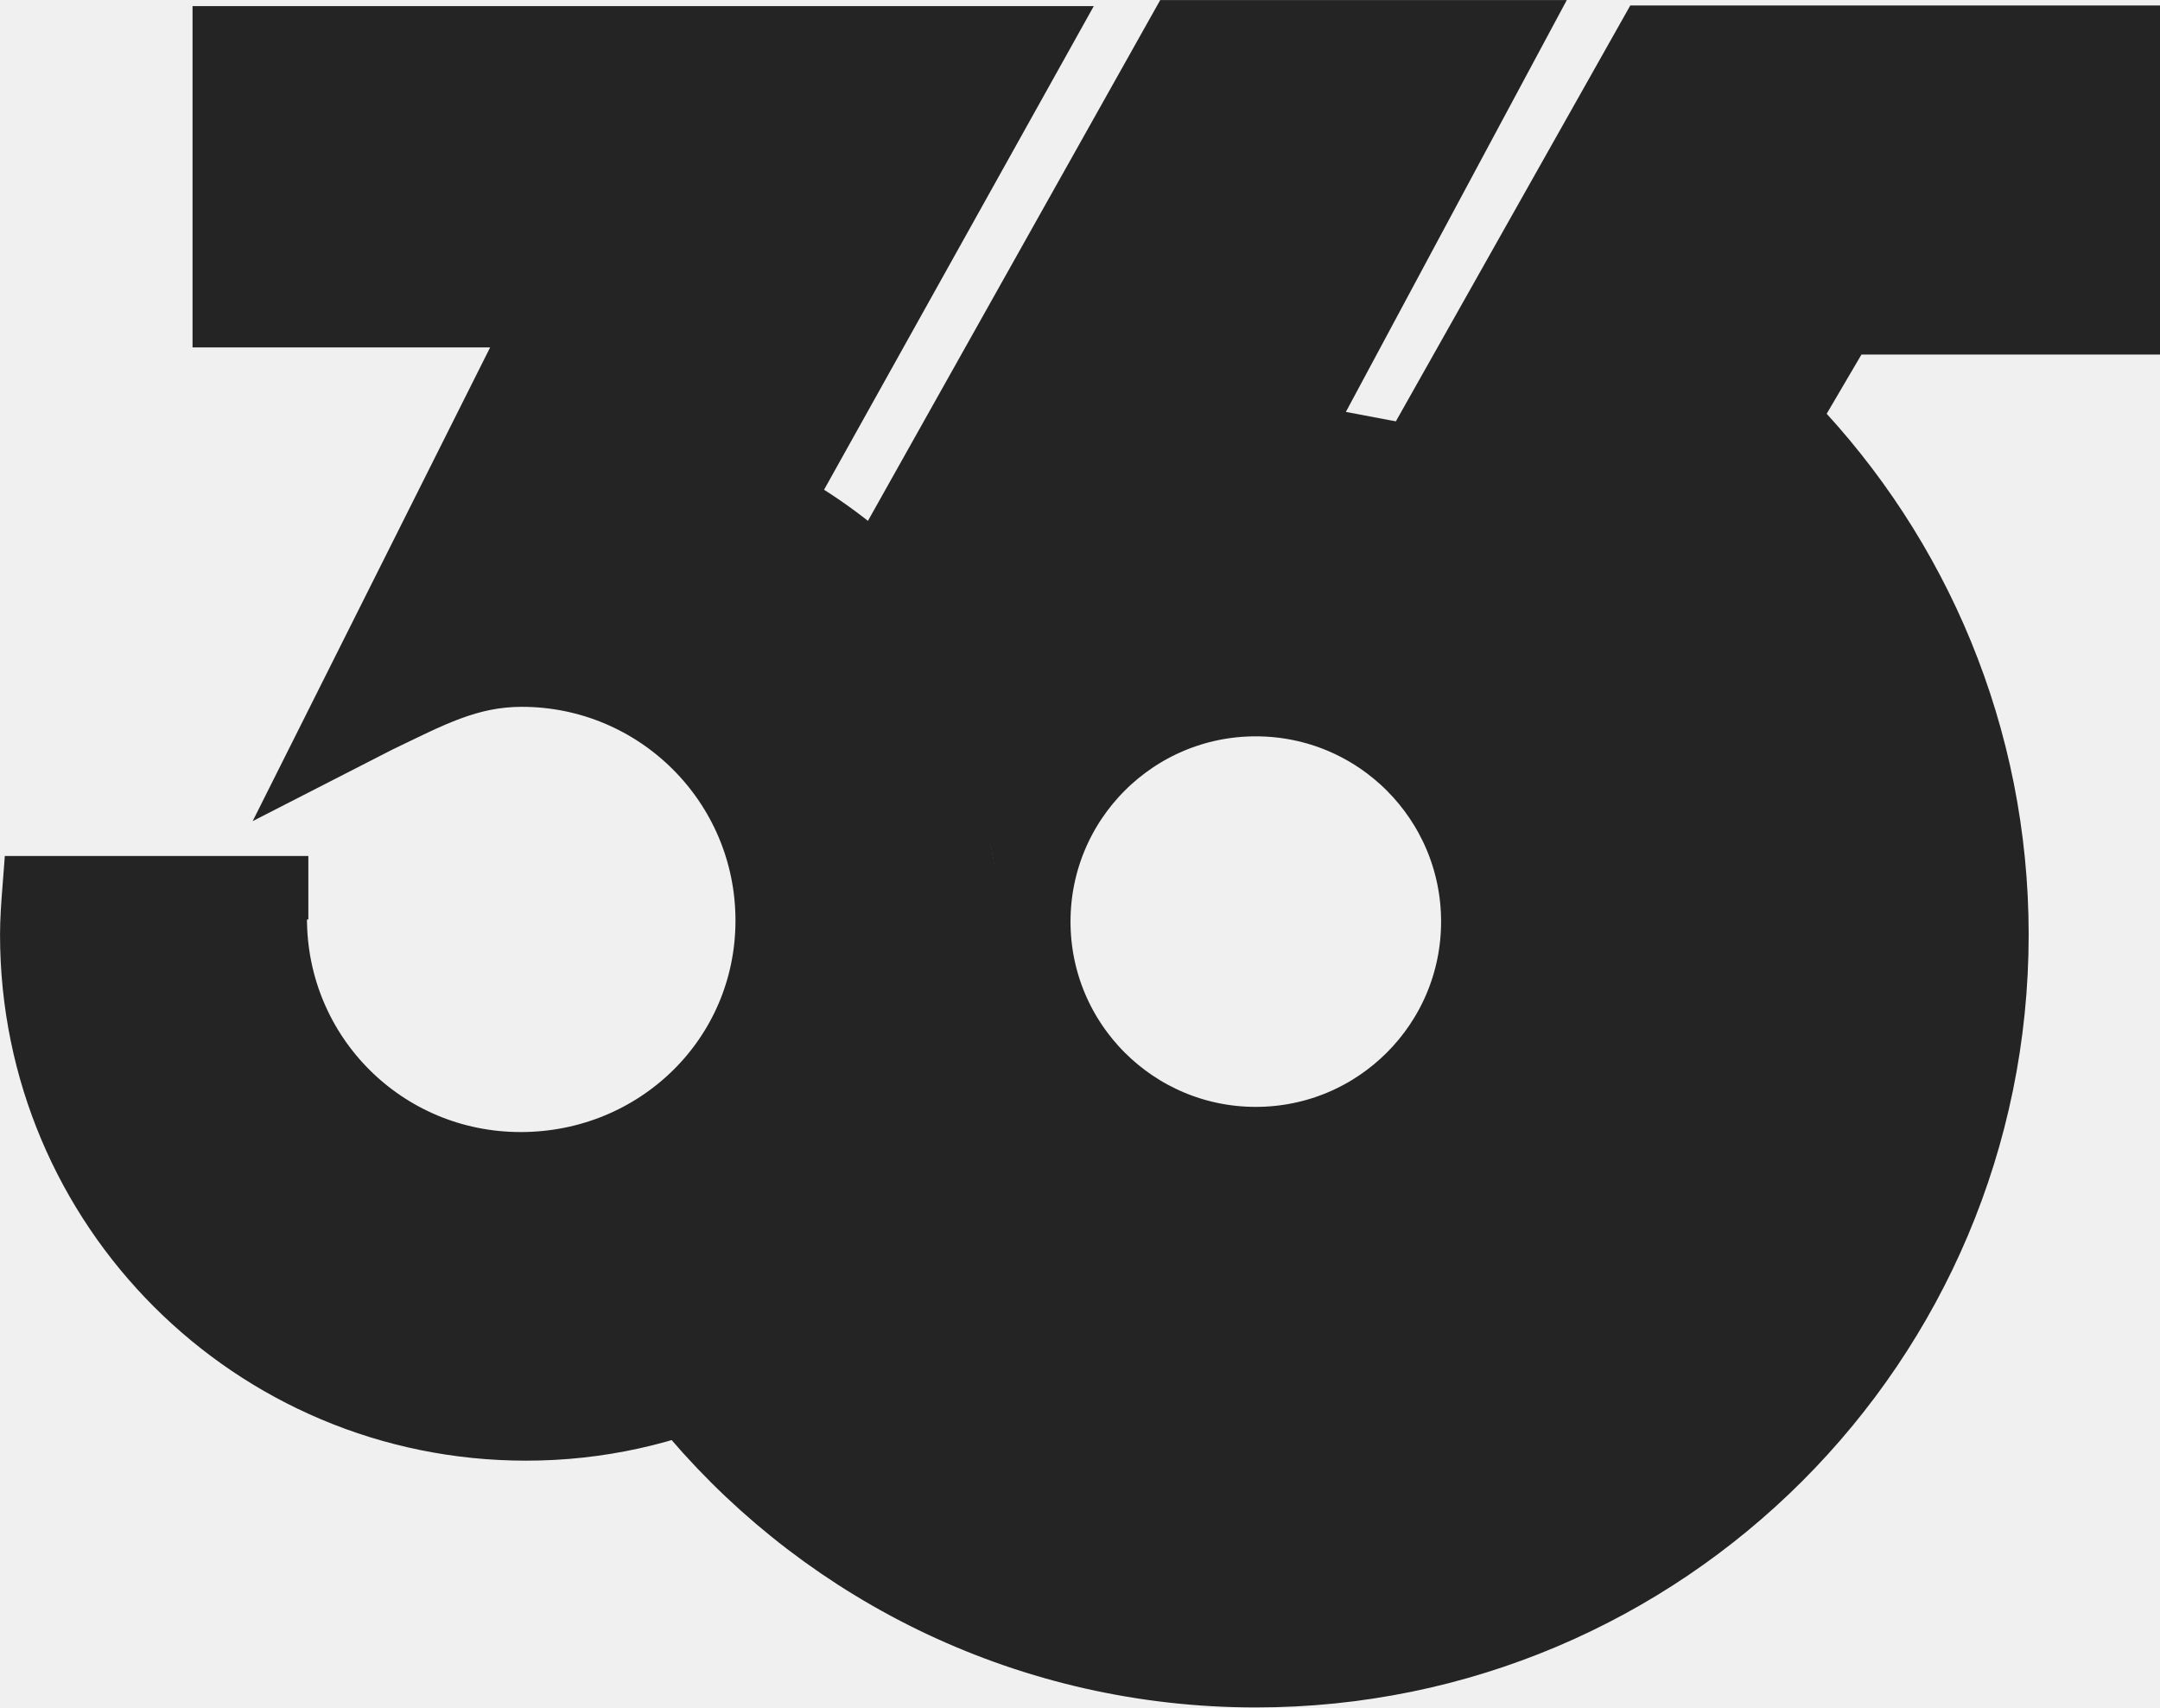
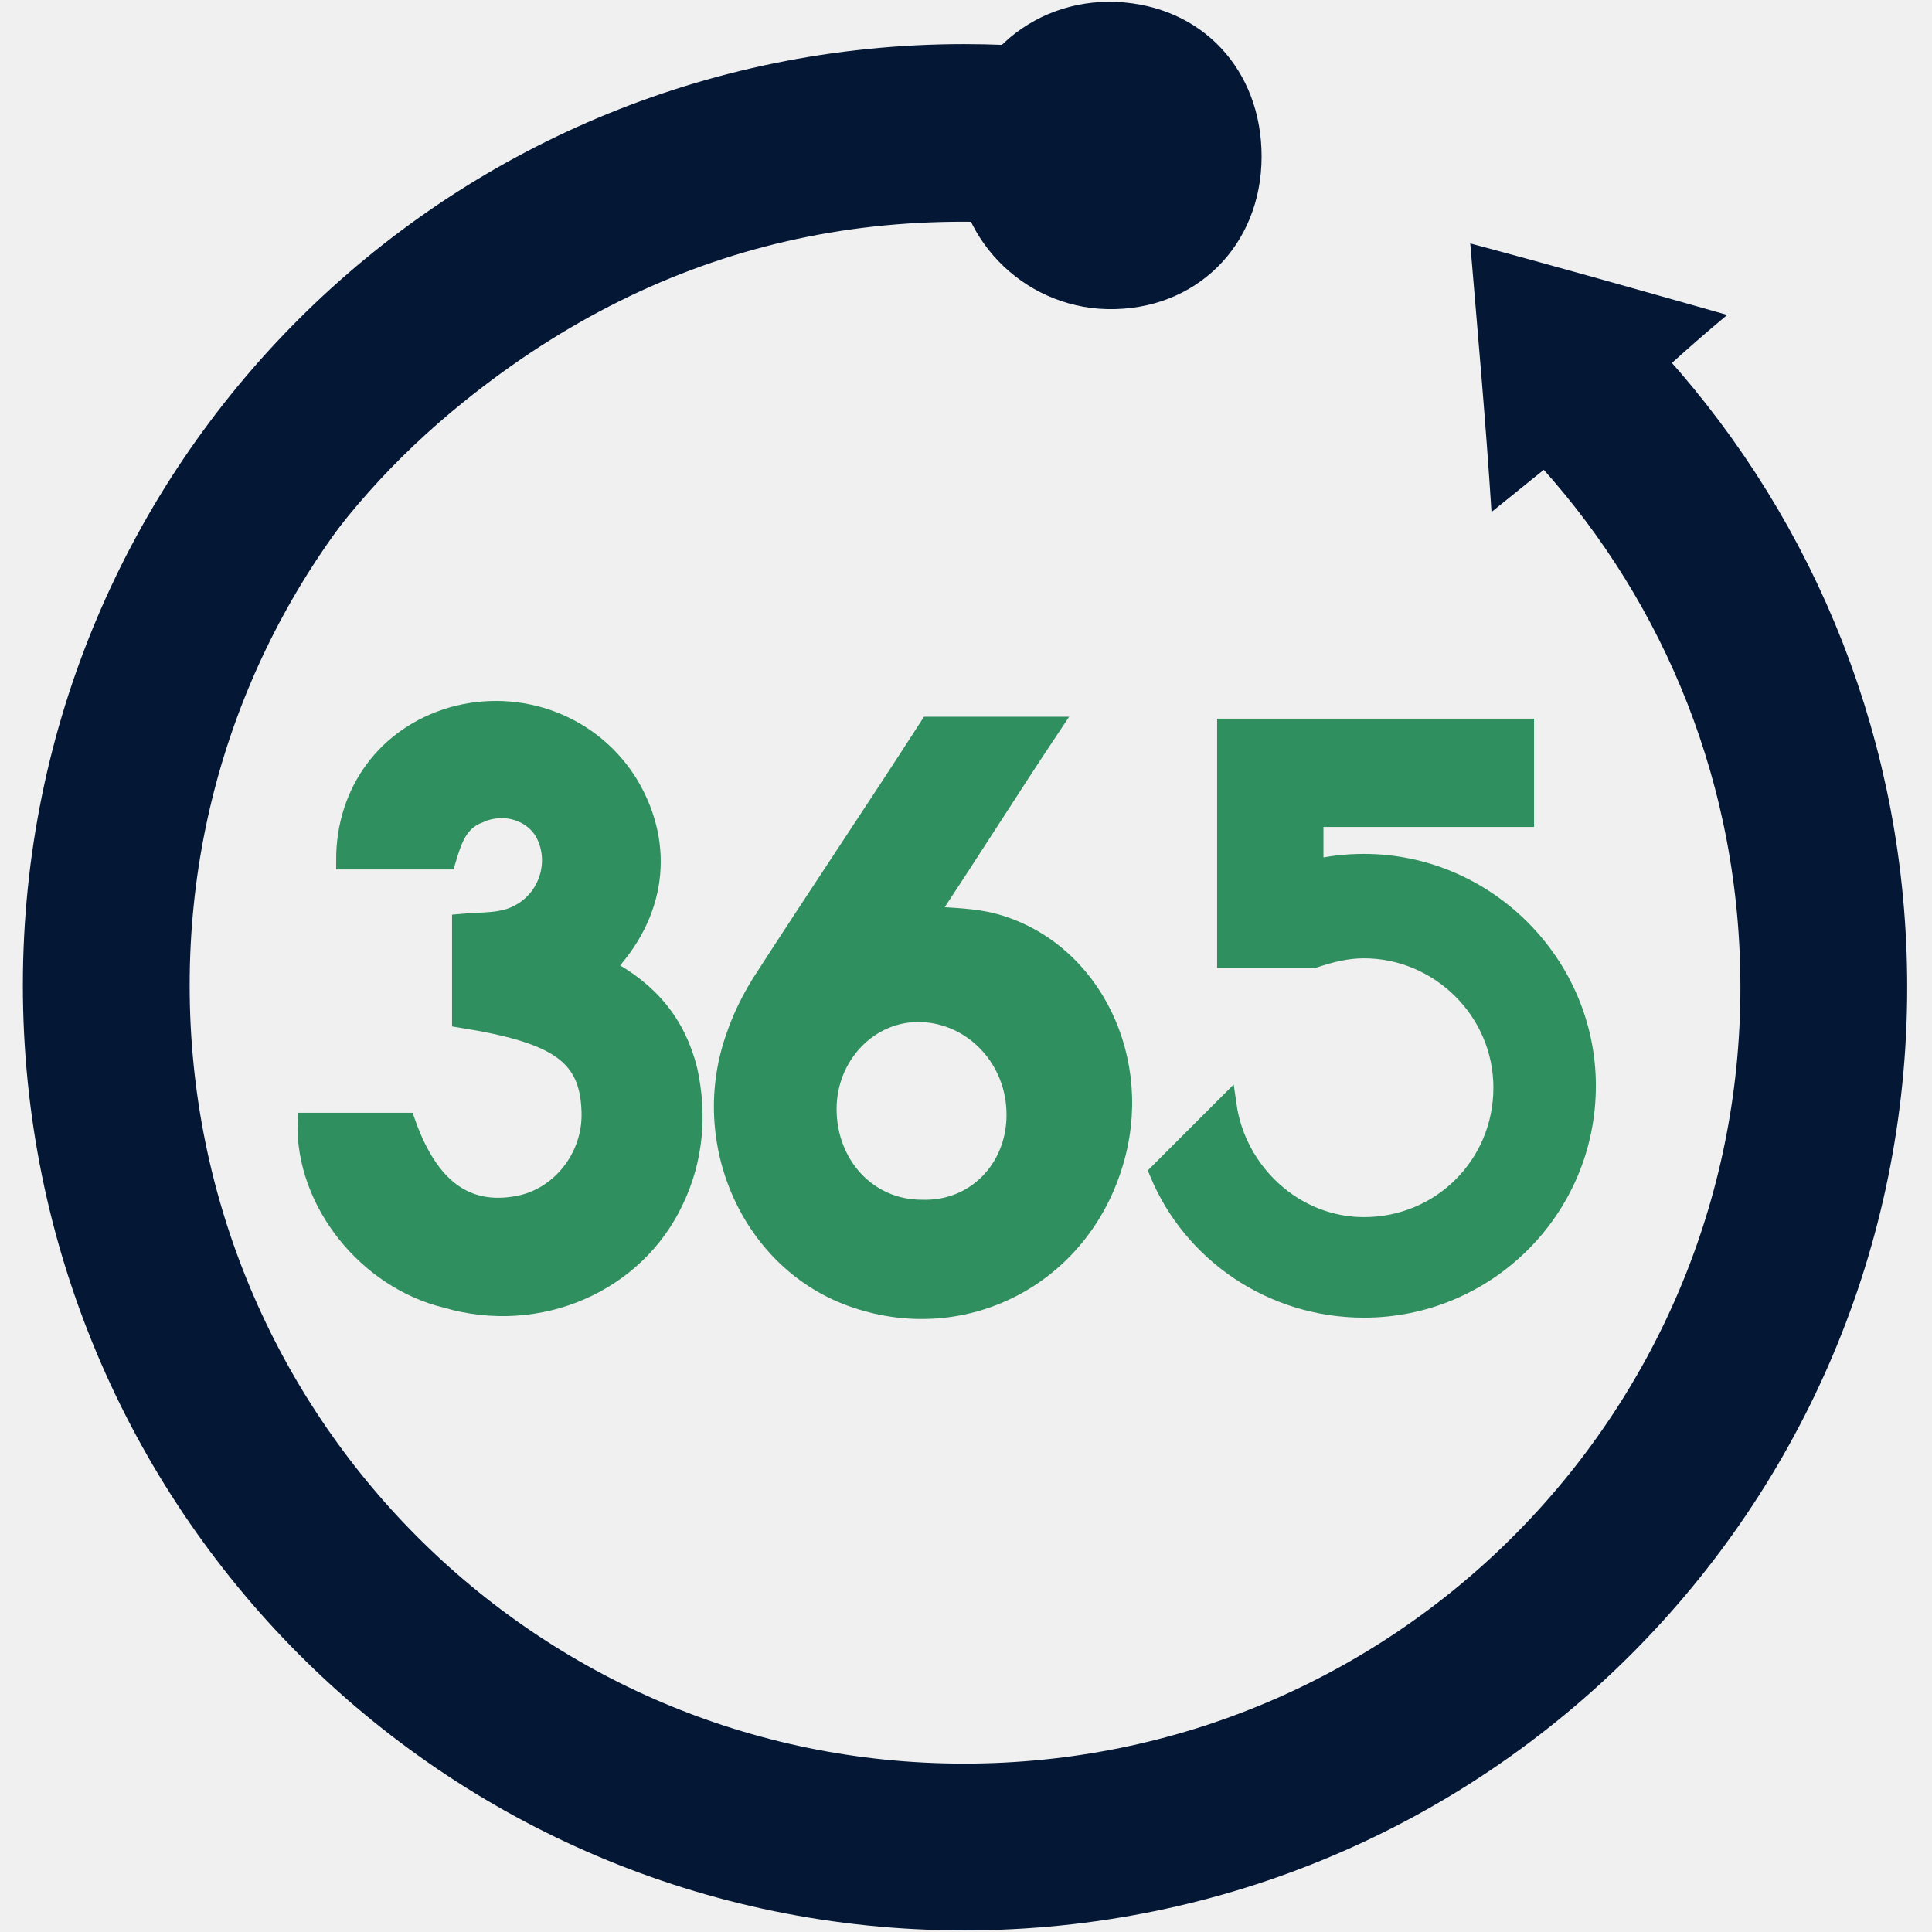
- <svg xmlns="http://www.w3.org/2000/svg" version="1.1" x="0px" y="0px" style="enable-background:new 0 0 200 200;" xml:space="preserve" viewBox="0.55 21.52 198.92 157.25">
+ <svg xmlns="http://www.w3.org/2000/svg" version="1.1" id="Layer_1" x="0px" y="0px" viewBox="0 0 100 100" style="enable-background:new 0 0 100 100;" xml:space="preserve">
  <style type="text/css">
- 	.st0{display:none;}
- 	.st1{display:inline;}
- 	.st2{fill:none;stroke:#242424;stroke-width:6.341;stroke-miterlimit:10;}
- 	.st3{fill:none;stroke:#242424;stroke-width:6.224;stroke-miterlimit:10;}
- 	.st4{fill:none;stroke:#242424;stroke-width:6.169;stroke-miterlimit:10;}
- 	.st5{fill:none;stroke:#242424;stroke-width:6.116;stroke-miterlimit:10;}
- 	.st6{fill:none;stroke:#242424;stroke-width:5.848;stroke-miterlimit:10;}
- 	.st7{display:none;fill:#242424;}
- 	.st8{fill:none;stroke:#242424;stroke-width:6.673;stroke-miterlimit:10;}
- 	.st9{fill:none;stroke:#242424;stroke-width:6.55;stroke-miterlimit:10;}
- 	.st10{fill:none;stroke:#242424;stroke-width:6.493;stroke-miterlimit:10;}
- 	.st11{fill:none;stroke:#242424;stroke-width:6.437;stroke-miterlimit:10;}
- 	.st12{fill:none;stroke:#242424;stroke-width:6.154;stroke-miterlimit:10;}
- 	.st13{fill:#242424;}
+ 	.st0{display:none;fill:#FFFFFF;}
+ 	.st1{fill:#041735;}
+ 	.st2{fill:#2F8F5F;stroke:#2F8F5F;stroke-width:1.004;stroke-miterlimit:10;}
+ 	.st3{fill:none;stroke:#041735;stroke-width:8.633;stroke-miterlimit:10;}
+ 	.st4{display:none;fill:#335C99;}
</style>
-   <g id="Variant_1" class="st0">
-     <g class="st1">
-       <path d="M100,94.2c0,0-15.7,5.8-16.1,23.8h-9.3c0,0-0.9-32.2,34.8-34.8V118h-9.2L100,94.2z" />
-       <path d="M109.4,80.7v-9.5H62.8v9.5h18.7c0,0-18.6,12.1-18.7,37.3h9.1C71.9,118,72.6,82.4,109.4,80.7z" />
+   <rect x="0.3" class="st0" width="100" height="100" />
+   <g>
+     <g>
      <g>
-         <path d="M113.2,112.5h0.6v5h3.1v0.6h-3.8V112.5z" />
-         <path d="M123.3,116.3c-0.1,0.3-0.3,0.7-0.6,0.9c-0.3,0.3-0.5,0.5-0.9,0.6c-0.4,0.2-0.7,0.2-1.2,0.2s-0.8-0.1-1.2-0.2     c-0.3-0.2-0.6-0.4-0.9-0.6c-0.3-0.3-0.4-0.6-0.6-0.9c-0.1-0.3-0.2-0.7-0.2-1.1s0.1-0.8,0.2-1.1c0.1-0.3,0.3-0.7,0.6-0.9     s0.5-0.5,0.9-0.6c0.4-0.2,0.7-0.2,1.2-0.2c0.4,0,0.8,0.1,1.2,0.2c0.3,0.2,0.6,0.4,0.9,0.6c0.3,0.3,0.4,0.6,0.6,0.9     s0.2,0.7,0.2,1.1C123.6,115.6,123.5,116,123.3,116.3z M122.7,114.4c-0.1-0.3-0.3-0.5-0.5-0.7c-0.2-0.2-0.4-0.4-0.7-0.5     c-0.3-0.1-0.6-0.2-0.9-0.2s-0.6,0.1-0.9,0.2c-0.3,0.1-0.5,0.3-0.7,0.5s-0.3,0.5-0.5,0.7c-0.1,0.3-0.2,0.6-0.2,0.9     c0,0.3,0.1,0.6,0.2,0.9c0.1,0.3,0.3,0.5,0.5,0.7c0.2,0.2,0.4,0.4,0.7,0.5s0.6,0.2,0.9,0.2c0.3,0,0.6-0.1,0.9-0.2     c0.3-0.1,0.5-0.3,0.7-0.5c0.2-0.2,0.3-0.5,0.5-0.7c0.1-0.3,0.2-0.6,0.2-0.9S122.8,114.6,122.7,114.4z" />
-         <path d="M130.1,118h-0.7l-0.7-1.5h-3l-0.7,1.5h-0.6l2.5-5.6h0.6L130.1,118z M127.2,113.2L126,116h2.5L127.2,113.2z" />
-         <path d="M135.3,112.5h0.6v5.6h-0.5l-3.6-4.6v4.6h-0.6v-5.6h0.6l3.5,4.5V112.5z" />
-       </g>
-       <g>
-         <path d="M113.2,112.5h0.6v5h3.1v0.6h-3.8V112.5z" />
-         <path d="M123.3,116.3c-0.1,0.3-0.3,0.7-0.6,0.9c-0.3,0.3-0.5,0.5-0.9,0.6c-0.4,0.2-0.7,0.2-1.2,0.2s-0.8-0.1-1.2-0.2     c-0.3-0.2-0.6-0.4-0.9-0.6c-0.3-0.3-0.4-0.6-0.6-0.9c-0.1-0.3-0.2-0.7-0.2-1.1s0.1-0.8,0.2-1.1c0.1-0.3,0.3-0.7,0.6-0.9     s0.5-0.5,0.9-0.6c0.4-0.2,0.7-0.2,1.2-0.2c0.4,0,0.8,0.1,1.2,0.2c0.3,0.2,0.6,0.4,0.9,0.6c0.3,0.3,0.4,0.6,0.6,0.9     s0.2,0.7,0.2,1.1C123.6,115.6,123.5,116,123.3,116.3z M122.7,114.4c-0.1-0.3-0.3-0.5-0.5-0.7c-0.2-0.2-0.4-0.4-0.7-0.5     c-0.3-0.1-0.6-0.2-0.9-0.2s-0.6,0.1-0.9,0.2c-0.3,0.1-0.5,0.3-0.7,0.5s-0.3,0.5-0.5,0.7c-0.1,0.3-0.2,0.6-0.2,0.9     c0,0.3,0.1,0.6,0.2,0.9c0.1,0.3,0.3,0.5,0.5,0.7c0.2,0.2,0.4,0.4,0.7,0.5s0.6,0.2,0.9,0.2c0.3,0,0.6-0.1,0.9-0.2     c0.3-0.1,0.5-0.3,0.7-0.5c0.2-0.2,0.3-0.5,0.5-0.7c0.1-0.3,0.2-0.6,0.2-0.9S122.8,114.6,122.7,114.4z" />
-         <path d="M130.1,118h-0.7l-0.7-1.5h-3l-0.7,1.5h-0.6l2.5-5.6h0.6L130.1,118z M127.2,113.2L126,116h2.5L127.2,113.2z" />
-         <path d="M135.3,112.5h0.6v5.6h-0.5l-3.6-4.6v4.6h-0.6v-5.6h0.6l3.5,4.5V112.5z" />
-       </g>
-       <g>
-         <path d="M113.2,112.5h0.6v5h3.1v0.6h-3.8V112.5z" />
-         <path d="M123.3,116.3c-0.1,0.3-0.3,0.7-0.6,0.9c-0.3,0.3-0.5,0.5-0.9,0.6c-0.4,0.2-0.7,0.2-1.2,0.2s-0.8-0.1-1.2-0.2     c-0.3-0.2-0.6-0.4-0.9-0.6c-0.3-0.3-0.4-0.6-0.6-0.9c-0.1-0.3-0.2-0.7-0.2-1.1s0.1-0.8,0.2-1.1c0.1-0.3,0.3-0.7,0.6-0.9     s0.5-0.5,0.9-0.6c0.4-0.2,0.7-0.2,1.2-0.2c0.4,0,0.8,0.1,1.2,0.2c0.3,0.2,0.6,0.4,0.9,0.6c0.3,0.3,0.4,0.6,0.6,0.9     s0.2,0.7,0.2,1.1C123.6,115.6,123.5,116,123.3,116.3z M122.7,114.4c-0.1-0.3-0.3-0.5-0.5-0.7c-0.2-0.2-0.4-0.4-0.7-0.5     c-0.3-0.1-0.6-0.2-0.9-0.2s-0.6,0.1-0.9,0.2c-0.3,0.1-0.5,0.3-0.7,0.5s-0.3,0.5-0.5,0.7c-0.1,0.3-0.2,0.6-0.2,0.9     c0,0.3,0.1,0.6,0.2,0.9c0.1,0.3,0.3,0.5,0.5,0.7c0.2,0.2,0.4,0.4,0.7,0.5s0.6,0.2,0.9,0.2c0.3,0,0.6-0.1,0.9-0.2     c0.3-0.1,0.5-0.3,0.7-0.5c0.2-0.2,0.3-0.5,0.5-0.7c0.1-0.3,0.2-0.6,0.2-0.9S122.8,114.6,122.7,114.4z" />
-         <path d="M130.1,118h-0.7l-0.7-1.5h-3l-0.7,1.5h-0.6l2.5-5.6h0.6L130.1,118z M127.2,113.2L126,116h2.5L127.2,113.2z" />
-         <path d="M135.3,112.5h0.6v5.6h-0.5l-3.6-4.6v4.6h-0.6v-5.6h0.6l3.5,4.5V112.5z" />
-       </g>
-       <g>
-         <path d="M113.1,102.3v-0.6h3.6v0.5l-1.7,1.9c0.2,0,0.5,0.1,0.7,0.1c0.2,0.1,0.4,0.2,0.6,0.3s0.3,0.3,0.4,0.5s0.2,0.4,0.2,0.7     c0,0.3,0,0.5-0.1,0.7c-0.1,0.2-0.2,0.4-0.4,0.5c-0.2,0.1-0.4,0.3-0.6,0.3c-0.2,0.1-0.5,0.1-0.7,0.1c-0.5,0-0.9-0.1-1.2-0.3     c-0.3-0.2-0.6-0.4-0.9-0.7l0.5-0.4c0.2,0.3,0.5,0.5,0.7,0.6c0.3,0.1,0.6,0.2,0.9,0.2c0.2,0,0.3,0,0.5-0.1c0.1,0,0.3-0.1,0.4-0.2     c0.1-0.1,0.2-0.2,0.3-0.3c0.1-0.1,0.1-0.3,0.1-0.5c0-0.4-0.1-0.6-0.4-0.8c-0.3-0.2-0.7-0.3-1.1-0.3h-0.4l-0.1-0.4l1.8-2H113.1z" />
-         <path d="M125.3,102.8c-0.2-0.2-0.4-0.3-0.6-0.4c-0.2-0.1-0.4-0.1-0.7-0.1c-0.3,0-0.5,0.1-0.7,0.2c-0.2,0.1-0.4,0.3-0.5,0.5     c-0.1,0.2-0.2,0.5-0.3,0.8s-0.1,0.6-0.1,1c0.1-0.1,0.2-0.2,0.3-0.3s0.2-0.2,0.3-0.3c0.1-0.1,0.3-0.1,0.4-0.2     c0.2,0,0.3-0.1,0.5-0.1c0.3,0,0.5,0,0.7,0.1c0.2,0.1,0.4,0.2,0.6,0.3s0.3,0.3,0.4,0.5c0.1,0.2,0.2,0.5,0.2,0.7     c0,0.3-0.1,0.5-0.2,0.8c-0.1,0.2-0.2,0.4-0.4,0.6c-0.2,0.2-0.4,0.3-0.6,0.4c-0.2,0.1-0.5,0.1-0.8,0.1c-0.3,0-0.6-0.1-0.8-0.2     s-0.5-0.2-0.6-0.4c-0.1-0.1-0.2-0.2-0.3-0.4c-0.1-0.1-0.2-0.3-0.2-0.5c-0.1-0.2-0.1-0.4-0.1-0.6c0-0.2,0-0.5,0-0.8     c0-0.4,0.1-0.8,0.2-1.2c0.1-0.4,0.3-0.7,0.5-1c0.2-0.3,0.4-0.5,0.7-0.6c0.3-0.2,0.6-0.2,1-0.2c0.3,0,0.6,0.1,0.9,0.2     s0.5,0.3,0.8,0.5L125.3,102.8z M125.2,105.1c-0.1-0.1-0.2-0.3-0.3-0.4c-0.1-0.1-0.3-0.2-0.4-0.3c-0.2-0.1-0.4-0.1-0.6-0.1     c-0.2,0-0.4,0-0.6,0.1c-0.2,0.1-0.3,0.2-0.4,0.3c-0.1,0.1-0.2,0.2-0.3,0.4s-0.1,0.3-0.1,0.5c0,0.2,0,0.3,0.1,0.5s0.2,0.3,0.3,0.4     c0.1,0.1,0.3,0.2,0.4,0.3c0.2,0.1,0.4,0.1,0.6,0.1s0.4,0,0.6-0.1s0.3-0.2,0.4-0.3c0.1-0.1,0.2-0.3,0.3-0.4     c0.1-0.2,0.1-0.3,0.1-0.5C125.3,105.4,125.2,105.2,125.2,105.1z" />
-         <path d="M131.4,101.7h3.2v0.6h-2.7l-0.1,1.8c0.2-0.1,0.3-0.1,0.5-0.2s0.4-0.1,0.6-0.1c0.3,0,0.5,0,0.8,0.1s0.4,0.2,0.6,0.3     c0.2,0.1,0.3,0.3,0.4,0.5c0.1,0.2,0.1,0.5,0.1,0.7c0,0.3,0,0.5-0.1,0.8c-0.1,0.2-0.2,0.4-0.4,0.6c-0.2,0.2-0.4,0.3-0.6,0.4     c-0.2,0.1-0.5,0.1-0.8,0.1c-0.4,0-0.8-0.1-1.1-0.3s-0.6-0.4-0.9-0.6l0.4-0.5c0.2,0.2,0.5,0.4,0.8,0.6s0.5,0.2,0.8,0.2     c0.2,0,0.4,0,0.5-0.1c0.2-0.1,0.3-0.1,0.4-0.3c0.1-0.1,0.2-0.2,0.3-0.4s0.1-0.3,0.1-0.5c0-0.2,0-0.3-0.1-0.5s-0.2-0.3-0.3-0.4     c-0.1-0.1-0.3-0.2-0.4-0.2c-0.2-0.1-0.4-0.1-0.6-0.1c-0.2,0-0.5,0-0.6,0.1c-0.2,0.1-0.4,0.1-0.5,0.2l-0.4-0.3L131.4,101.7z" />
-       </g>
-       <g>
-         <path d="M113.1,102.3v-0.6h3.6v0.5l-1.7,1.9c0.2,0,0.5,0.1,0.7,0.1c0.2,0.1,0.4,0.2,0.6,0.3s0.3,0.3,0.4,0.5s0.2,0.4,0.2,0.7     c0,0.3,0,0.5-0.1,0.7c-0.1,0.2-0.2,0.4-0.4,0.5c-0.2,0.1-0.4,0.3-0.6,0.3c-0.2,0.1-0.5,0.1-0.7,0.1c-0.5,0-0.9-0.1-1.2-0.3     c-0.3-0.2-0.6-0.4-0.9-0.7l0.5-0.4c0.2,0.3,0.5,0.5,0.7,0.6c0.3,0.1,0.6,0.2,0.9,0.2c0.2,0,0.3,0,0.5-0.1c0.1,0,0.3-0.1,0.4-0.2     c0.1-0.1,0.2-0.2,0.3-0.3c0.1-0.1,0.1-0.3,0.1-0.5c0-0.4-0.1-0.6-0.4-0.8c-0.3-0.2-0.7-0.3-1.1-0.3h-0.4l-0.1-0.4l1.8-2H113.1z" />
-         <path d="M125.3,102.8c-0.2-0.2-0.4-0.3-0.6-0.4c-0.2-0.1-0.4-0.1-0.7-0.1c-0.3,0-0.5,0.1-0.7,0.2c-0.2,0.1-0.4,0.3-0.5,0.5     c-0.1,0.2-0.2,0.5-0.3,0.8s-0.1,0.6-0.1,1c0.1-0.1,0.2-0.2,0.3-0.3s0.2-0.2,0.3-0.3c0.1-0.1,0.3-0.1,0.4-0.2     c0.2,0,0.3-0.1,0.5-0.1c0.3,0,0.5,0,0.7,0.1c0.2,0.1,0.4,0.2,0.6,0.3s0.3,0.3,0.4,0.5c0.1,0.2,0.2,0.5,0.2,0.7     c0,0.3-0.1,0.5-0.2,0.8c-0.1,0.2-0.2,0.4-0.4,0.6c-0.2,0.2-0.4,0.3-0.6,0.4c-0.2,0.1-0.5,0.1-0.8,0.1c-0.3,0-0.6-0.1-0.8-0.2     s-0.5-0.2-0.6-0.4c-0.1-0.1-0.2-0.2-0.3-0.4c-0.1-0.1-0.2-0.3-0.2-0.5c-0.1-0.2-0.1-0.4-0.1-0.6c0-0.2,0-0.5,0-0.8     c0-0.4,0.1-0.8,0.2-1.2c0.1-0.4,0.3-0.7,0.5-1c0.2-0.3,0.4-0.5,0.7-0.6c0.3-0.2,0.6-0.2,1-0.2c0.3,0,0.6,0.1,0.9,0.2     s0.5,0.3,0.8,0.5L125.3,102.8z M125.2,105.1c-0.1-0.1-0.2-0.3-0.3-0.4c-0.1-0.1-0.3-0.2-0.4-0.3c-0.2-0.1-0.4-0.1-0.6-0.1     c-0.2,0-0.4,0-0.6,0.1c-0.2,0.1-0.3,0.2-0.4,0.3c-0.1,0.1-0.2,0.2-0.3,0.4s-0.1,0.3-0.1,0.5c0,0.2,0,0.3,0.1,0.5s0.2,0.3,0.3,0.4     c0.1,0.1,0.3,0.2,0.4,0.3c0.2,0.1,0.4,0.1,0.6,0.1s0.4,0,0.6-0.1s0.3-0.2,0.4-0.3c0.1-0.1,0.2-0.3,0.3-0.4     c0.1-0.2,0.1-0.3,0.1-0.5C125.3,105.4,125.2,105.2,125.2,105.1z" />
-         <path d="M131.4,101.7h3.2v0.6h-2.7l-0.1,1.8c0.2-0.1,0.3-0.1,0.5-0.2s0.4-0.1,0.6-0.1c0.3,0,0.5,0,0.8,0.1s0.4,0.2,0.6,0.3     c0.2,0.1,0.3,0.3,0.4,0.5c0.1,0.2,0.1,0.5,0.1,0.7c0,0.3,0,0.5-0.1,0.8c-0.1,0.2-0.2,0.4-0.4,0.6c-0.2,0.2-0.4,0.3-0.6,0.4     c-0.2,0.1-0.5,0.1-0.8,0.1c-0.4,0-0.8-0.1-1.1-0.3s-0.6-0.4-0.9-0.6l0.4-0.5c0.2,0.2,0.5,0.4,0.8,0.6s0.5,0.2,0.8,0.2     c0.2,0,0.4,0,0.5-0.1c0.2-0.1,0.3-0.1,0.4-0.3c0.1-0.1,0.2-0.2,0.3-0.4s0.1-0.3,0.1-0.5c0-0.2,0-0.3-0.1-0.5s-0.2-0.3-0.3-0.4     c-0.1-0.1-0.3-0.2-0.4-0.2c-0.2-0.1-0.4-0.1-0.6-0.1c-0.2,0-0.5,0-0.6,0.1c-0.2,0.1-0.4,0.1-0.5,0.2l-0.4-0.3L131.4,101.7z" />
-       </g>
-       <g>
-         <path d="M113.1,102.3v-0.6h3.6v0.5l-1.7,1.9c0.2,0,0.5,0.1,0.7,0.1c0.2,0.1,0.4,0.2,0.6,0.3s0.3,0.3,0.4,0.5s0.2,0.4,0.2,0.7     c0,0.3,0,0.5-0.1,0.7c-0.1,0.2-0.2,0.4-0.4,0.5c-0.2,0.1-0.4,0.3-0.6,0.3c-0.2,0.1-0.5,0.1-0.7,0.1c-0.5,0-0.9-0.1-1.2-0.3     c-0.3-0.2-0.6-0.4-0.9-0.7l0.5-0.4c0.2,0.3,0.5,0.5,0.7,0.6c0.3,0.1,0.6,0.2,0.9,0.2c0.2,0,0.3,0,0.5-0.1c0.1,0,0.3-0.1,0.4-0.2     c0.1-0.1,0.2-0.2,0.3-0.3c0.1-0.1,0.1-0.3,0.1-0.5c0-0.4-0.1-0.6-0.4-0.8c-0.3-0.2-0.7-0.3-1.1-0.3h-0.4l-0.1-0.4l1.8-2H113.1z" />
-         <path d="M125.3,102.8c-0.2-0.2-0.4-0.3-0.6-0.4c-0.2-0.1-0.4-0.1-0.7-0.1c-0.3,0-0.5,0.1-0.7,0.2c-0.2,0.1-0.4,0.3-0.5,0.5     c-0.1,0.2-0.2,0.5-0.3,0.8s-0.1,0.6-0.1,1c0.1-0.1,0.2-0.2,0.3-0.3s0.2-0.2,0.3-0.3c0.1-0.1,0.3-0.1,0.4-0.2     c0.2,0,0.3-0.1,0.5-0.1c0.3,0,0.5,0,0.7,0.1c0.2,0.1,0.4,0.2,0.6,0.3s0.3,0.3,0.4,0.5c0.1,0.2,0.2,0.5,0.2,0.7     c0,0.3-0.1,0.5-0.2,0.8c-0.1,0.2-0.2,0.4-0.4,0.6c-0.2,0.2-0.4,0.3-0.6,0.4c-0.2,0.1-0.5,0.1-0.8,0.1c-0.3,0-0.6-0.1-0.8-0.2     s-0.5-0.2-0.6-0.4c-0.1-0.1-0.2-0.2-0.3-0.4c-0.1-0.1-0.2-0.3-0.2-0.5c-0.1-0.2-0.1-0.4-0.1-0.6c0-0.2,0-0.5,0-0.8     c0-0.4,0.1-0.8,0.2-1.2c0.1-0.4,0.3-0.7,0.5-1c0.2-0.3,0.4-0.5,0.7-0.6c0.3-0.2,0.6-0.2,1-0.2c0.3,0,0.6,0.1,0.9,0.2     s0.5,0.3,0.8,0.5L125.3,102.8z M125.2,105.1c-0.1-0.1-0.2-0.3-0.3-0.4c-0.1-0.1-0.3-0.2-0.4-0.3c-0.2-0.1-0.4-0.1-0.6-0.1     c-0.2,0-0.4,0-0.6,0.1c-0.2,0.1-0.3,0.2-0.4,0.3c-0.1,0.1-0.2,0.2-0.3,0.4s-0.1,0.3-0.1,0.5c0,0.2,0,0.3,0.1,0.5s0.2,0.3,0.3,0.4     c0.1,0.1,0.3,0.2,0.4,0.3c0.2,0.1,0.4,0.1,0.6,0.1s0.4,0,0.6-0.1s0.3-0.2,0.4-0.3c0.1-0.1,0.2-0.3,0.3-0.4     c0.1-0.2,0.1-0.3,0.1-0.5C125.3,105.4,125.2,105.2,125.2,105.1z" />
-         <path d="M131.4,101.7h3.2v0.6h-2.7l-0.1,1.8c0.2-0.1,0.3-0.1,0.5-0.2s0.4-0.1,0.6-0.1c0.3,0,0.5,0,0.8,0.1s0.4,0.2,0.6,0.3     c0.2,0.1,0.3,0.3,0.4,0.5c0.1,0.2,0.1,0.5,0.1,0.7c0,0.3,0,0.5-0.1,0.8c-0.1,0.2-0.2,0.4-0.4,0.6c-0.2,0.2-0.4,0.3-0.6,0.4     c-0.2,0.1-0.5,0.1-0.8,0.1c-0.4,0-0.8-0.1-1.1-0.3s-0.6-0.4-0.9-0.6l0.4-0.5c0.2,0.2,0.5,0.4,0.8,0.6s0.5,0.2,0.8,0.2     c0.2,0,0.4,0,0.5-0.1c0.2-0.1,0.3-0.1,0.4-0.3c0.1-0.1,0.2-0.2,0.3-0.4s0.1-0.3,0.1-0.5c0-0.2,0-0.3-0.1-0.5s-0.2-0.3-0.3-0.4     c-0.1-0.1-0.3-0.2-0.4-0.2c-0.2-0.1-0.4-0.1-0.6-0.1c-0.2,0-0.5,0-0.6,0.1c-0.2,0.1-0.4,0.1-0.5,0.2l-0.4-0.3L131.4,101.7z" />
+         <path class="st1" d="M96.6,41.6c-0.9-2.6-1.6-5.2-2.7-7.8c-1.5-3.5-3.3-6.8-5.7-9.8c-2.5,0.2-4.4,1.2-5.9,3     c14.3,19,8.9,41.7-3.2,53.9C66.2,94,46.2,97,30,88C14,79.2,5.9,60.7,10.1,43c2.1-8.9,6.7-16.4,13.9-22.2     c10.4-8.4,22.3-11,35.6-8.3c-1-2.6-1.9-4.9-2.9-7.2c-0.7-0.1-1.3-0.2-1.8-0.3c-8.2-0.8-16.1,0.4-23.7,3.7     C5.4,19.8-5.3,50.5,8,74.9c10.2,18.8,31.3,28.5,52.8,23.7C81.4,94,96,76.3,97.5,55.7c0.2-2.3,0.1-4.6,0.2-6.9     C97.1,44.3,96.8,42.2,96.6,41.6C96.6,41.6,96.6,41.6,96.6,41.6z" />
+         <path class="st1" d="M90,24c-1-1.9-2.6-3.2-3.7-5c1-0.9,1.9-1.7,3.1-2.7c-4.6-1.3-8.8-2.5-13.3-3.7c0.4,4.8,0.8,9.2,1.1,13.9     c1.5-1.2,2.7-2.2,4-3.2c1,1.2,1.9,2.3,2.8,3.4c0,0,0,0,0,0C85.8,25.5,87.9,24.9,90,24L90,24z" />
+         <path class="st1" d="M57.8,0.1c-4.5-0.2-8.2,3.2-8.3,7.7c-0.2,4.4,3.4,8.1,7.8,8.2c4.6,0.1,8-3.3,8-7.9     C65.3,3.6,62.2,0.3,57.8,0.1L57.8,0.1z" />
      </g>
    </g>
+     <path class="st2" d="M57.6,60.3c1.7-5.4-1.1-11.1-6.1-12.5c-1.1-0.3-2.2-0.3-3.5-0.4c2.2-3.3,4.2-6.5,6.4-9.8h-6.3   c-2.9,4.5-5.8,8.8-8.7,13.3c-0.5,0.8-1,1.8-1.3,2.7c-2,5.5,0.8,11.8,6.2,13.6C49.9,69.1,55.8,66.1,57.6,60.3L57.6,60.3z M47.7,62.6   c-2.8,0-4.9-2.3-4.9-5.2c0-2.8,2.2-5.1,4.9-5c2.7,0.1,4.9,2.4,4.9,5.3C52.6,60.5,50.5,62.7,47.7,62.6z" />
+     <path class="st2" d="M34.9,62.1c1-2.1,1.2-4.4,0.7-6.7c-0.6-2.4-2-4.1-4.3-5.3c2.7-2.8,3.1-6.3,1.3-9.4c-1.9-3.2-5.7-4.6-9.2-3.6   c-3.4,1-5.5,3.9-5.5,7.4h5.2c0.3-1,0.6-2,1.7-2.4c1.3-0.6,2.8-0.1,3.4,1c0.8,1.5,0.2,3.4-1.3,4.2c-0.9,0.5-1.9,0.4-3,0.5v4.9   c5,0.8,6.6,1.9,6.7,4.8c0.1,2.4-1.6,4.5-3.8,4.9c-2.7,0.5-4.6-0.9-5.8-4.3h-5.1c-0.1,4.1,3.1,8.1,7.2,9.1   C27.9,68.6,32.9,66.4,34.9,62.1z" />
+     <g>
+       <g>
+         <path class="st2" d="M82.1,56.2c0,6.4-5.2,11.5-11.5,11.5c-4.8,0-8.9-2.9-10.6-7l3.5-3.5c0.5,3.5,3.5,6.3,7.1,6.3     c4,0,7.2-3.2,7.2-7.2s-3.3-7.2-7.2-7.2c-0.9,0-1.7,0.2-2.6,0.5l0,0h-4.5v-2.3v-9.6h15.4v4.6H68V45c0.8-0.2,1.7-0.3,2.6-0.3     C76.9,44.7,82.1,49.9,82.1,56.2z" />
+       </g>
+     </g>
+     <path class="st3" d="M83,21.3c7.1,7.9,11.4,18.3,11.4,29.8c0,24.6-19.9,44.5-44.5,44.5S5.5,75.6,5.5,51S25.4,6.6,49.9,6.6   c2.5,0,5,0.2,7.4,0.6" />
  </g>
-   <g id="Variant_2" class="st0">
-     <g class="st1">
-       <circle class="st2" cx="115.4" cy="106.1" r="19.4" />
-       <path class="st3" d="M66.5,149.2c11.8,13.8,29.4,22.5,48.9,22.5c35.6,0,64.5-28.9,64.5-64.5c0-17.3-6.8-33.1-18-44.6l-0.4-0.5    l5.2-8.7h24.8V29H150l-20.6,36.6c17.2,5.7,29.7,22,29.7,41.2c0,23.9-19.4,43.3-43.3,43.3c-22.6,0-41.2-17.3-43.2-39.5l-0.1-0.6" />
-       <path class="st4" d="M83.5,135.9c-7.9,8.7-19.3,14.2-31.9,14.2c-23.7,0-43-19.2-43-43c0-1.3,0.1-2.5,0.2-3.8h20.6v2.5" />
-       <path class="st5" d="M96,107.2c0-16.3-9.1-30.5-22.5-37.8L96,29H25.4v23.7h28L34.5,90.3l3.9-2c4.6-2.2,8-4.1,12.7-4.1    c12,0,21.7,9.7,21.7,21.7s-9.7,21.7-21.7,21.7s-21.7-9.7-21.7-21.7c0-0.5,0-0.9,0-1.4" />
-       <polyline class="st6" points="83.5,73.4 108.7,28.3 137.7,28.3 118.8,63.6 129.4,65.6   " />
-     </g>
-   </g>
-   <g id="Variant_3">
-     <rect x="0" y="0" class="st7" width="200" height="200" />
-     <g>
-       <circle class="st8" cx="116.2" cy="106.4" r="20.4" />
-       <path class="st9" d="M64.7,151.8c12.4,14.5,30.9,23.7,51.5,23.7c37.5,0,67.9-30.4,67.9-67.9c0-18.2-7.2-34.8-18.9-47l-0.5-0.5    l5.4-9.2h26.1V25.3h-43.6l-21.7,38.5c18.2,6,31.2,23.1,31.2,43.3c0,25.2-20.4,45.6-45.6,45.6c-23.8,0-43.4-18.3-45.4-41.5    l-0.1-0.6" />
-       <path class="st10" d="M82.6,137.8c-8.3,9.2-20.3,15-33.6,15c-25,0-45.2-20.2-45.2-45.2c0-1.3,0.1-2.7,0.2-4h21.7v2.6" />
-       <path class="st11" d="M95.8,107.6c0-17.2-9.6-32.1-23.7-39.8l23.7-42.5H21.5v25h29.4L31.1,89.8l4.1-2.1c4.8-2.3,8.4-4.3,13.4-4.3    c12.6,0,22.9,10.2,22.9,22.9S61.2,129,48.5,129s-22.9-10.2-22.9-22.9c0-0.5,0-1,0-1.5" />
-       <polyline class="st12" points="82.6,72 109.2,24.6 139.7,24.6 119.8,61.7 130.9,63.8   " />
-       <polygon class="st13" points="194.3,27.7 194.3,48.3 169.9,49.8 164.3,58.3 178.6,80.9 184,110.8 175.3,143.6 150,166.4     124.6,174.9 93.7,171.6 69.2,156.5 67.4,150.6 81.9,139.6 94,148.3 103.8,152.8 118.1,154.4 133.3,151.9 144.7,145.2 154.3,135.8     161.7,120.6 164.1,106.4 161.4,91.8 153.4,77.1 142,67.4 134.2,63.2 153.2,27.7   " />
-       <polygon class="st13" points="84.1,72 109.8,26.3 135.5,26.3 118.5,61.4 134.2,67.2 148.7,77.1 158.8,95.1 160.1,112.1 154.1,129     143.1,141 132.6,146.8 118.5,150.8 106.3,149.7 90.8,141.8 79.4,131.1 74.7,119.1 93.5,105.2 101.6,123.3 113.6,128.2     129.3,124.6 136.6,113.9 136.6,96.9 127.3,87.5 114.3,84.9 100,90.5 98.6,96 94.2,90.9 85.9,77.1   " />
-       <polygon class="st13" points="24,26.3 92.2,27.7 70.7,66.8 81,75.9 89.9,88.6 93.5,108.8 73.2,121.5 68.7,100.3 65.6,92 51.1,82     37,86.7 35.2,81.4 50.8,52.2 25.1,50.2 22.7,48.3   " />
-       <polygon class="st13" points="23.6,106.4 29.2,118.3 36.1,126.8 48.5,129 63.4,123.5 70.7,119.5 80.8,139.7 64.7,150 45.2,152.6     28,147.6 14.4,136.7 5.3,119.2 5.3,105.2   " />
-     </g>
-   </g>
+   <rect class="st4" width="100" height="100" />
</svg>
